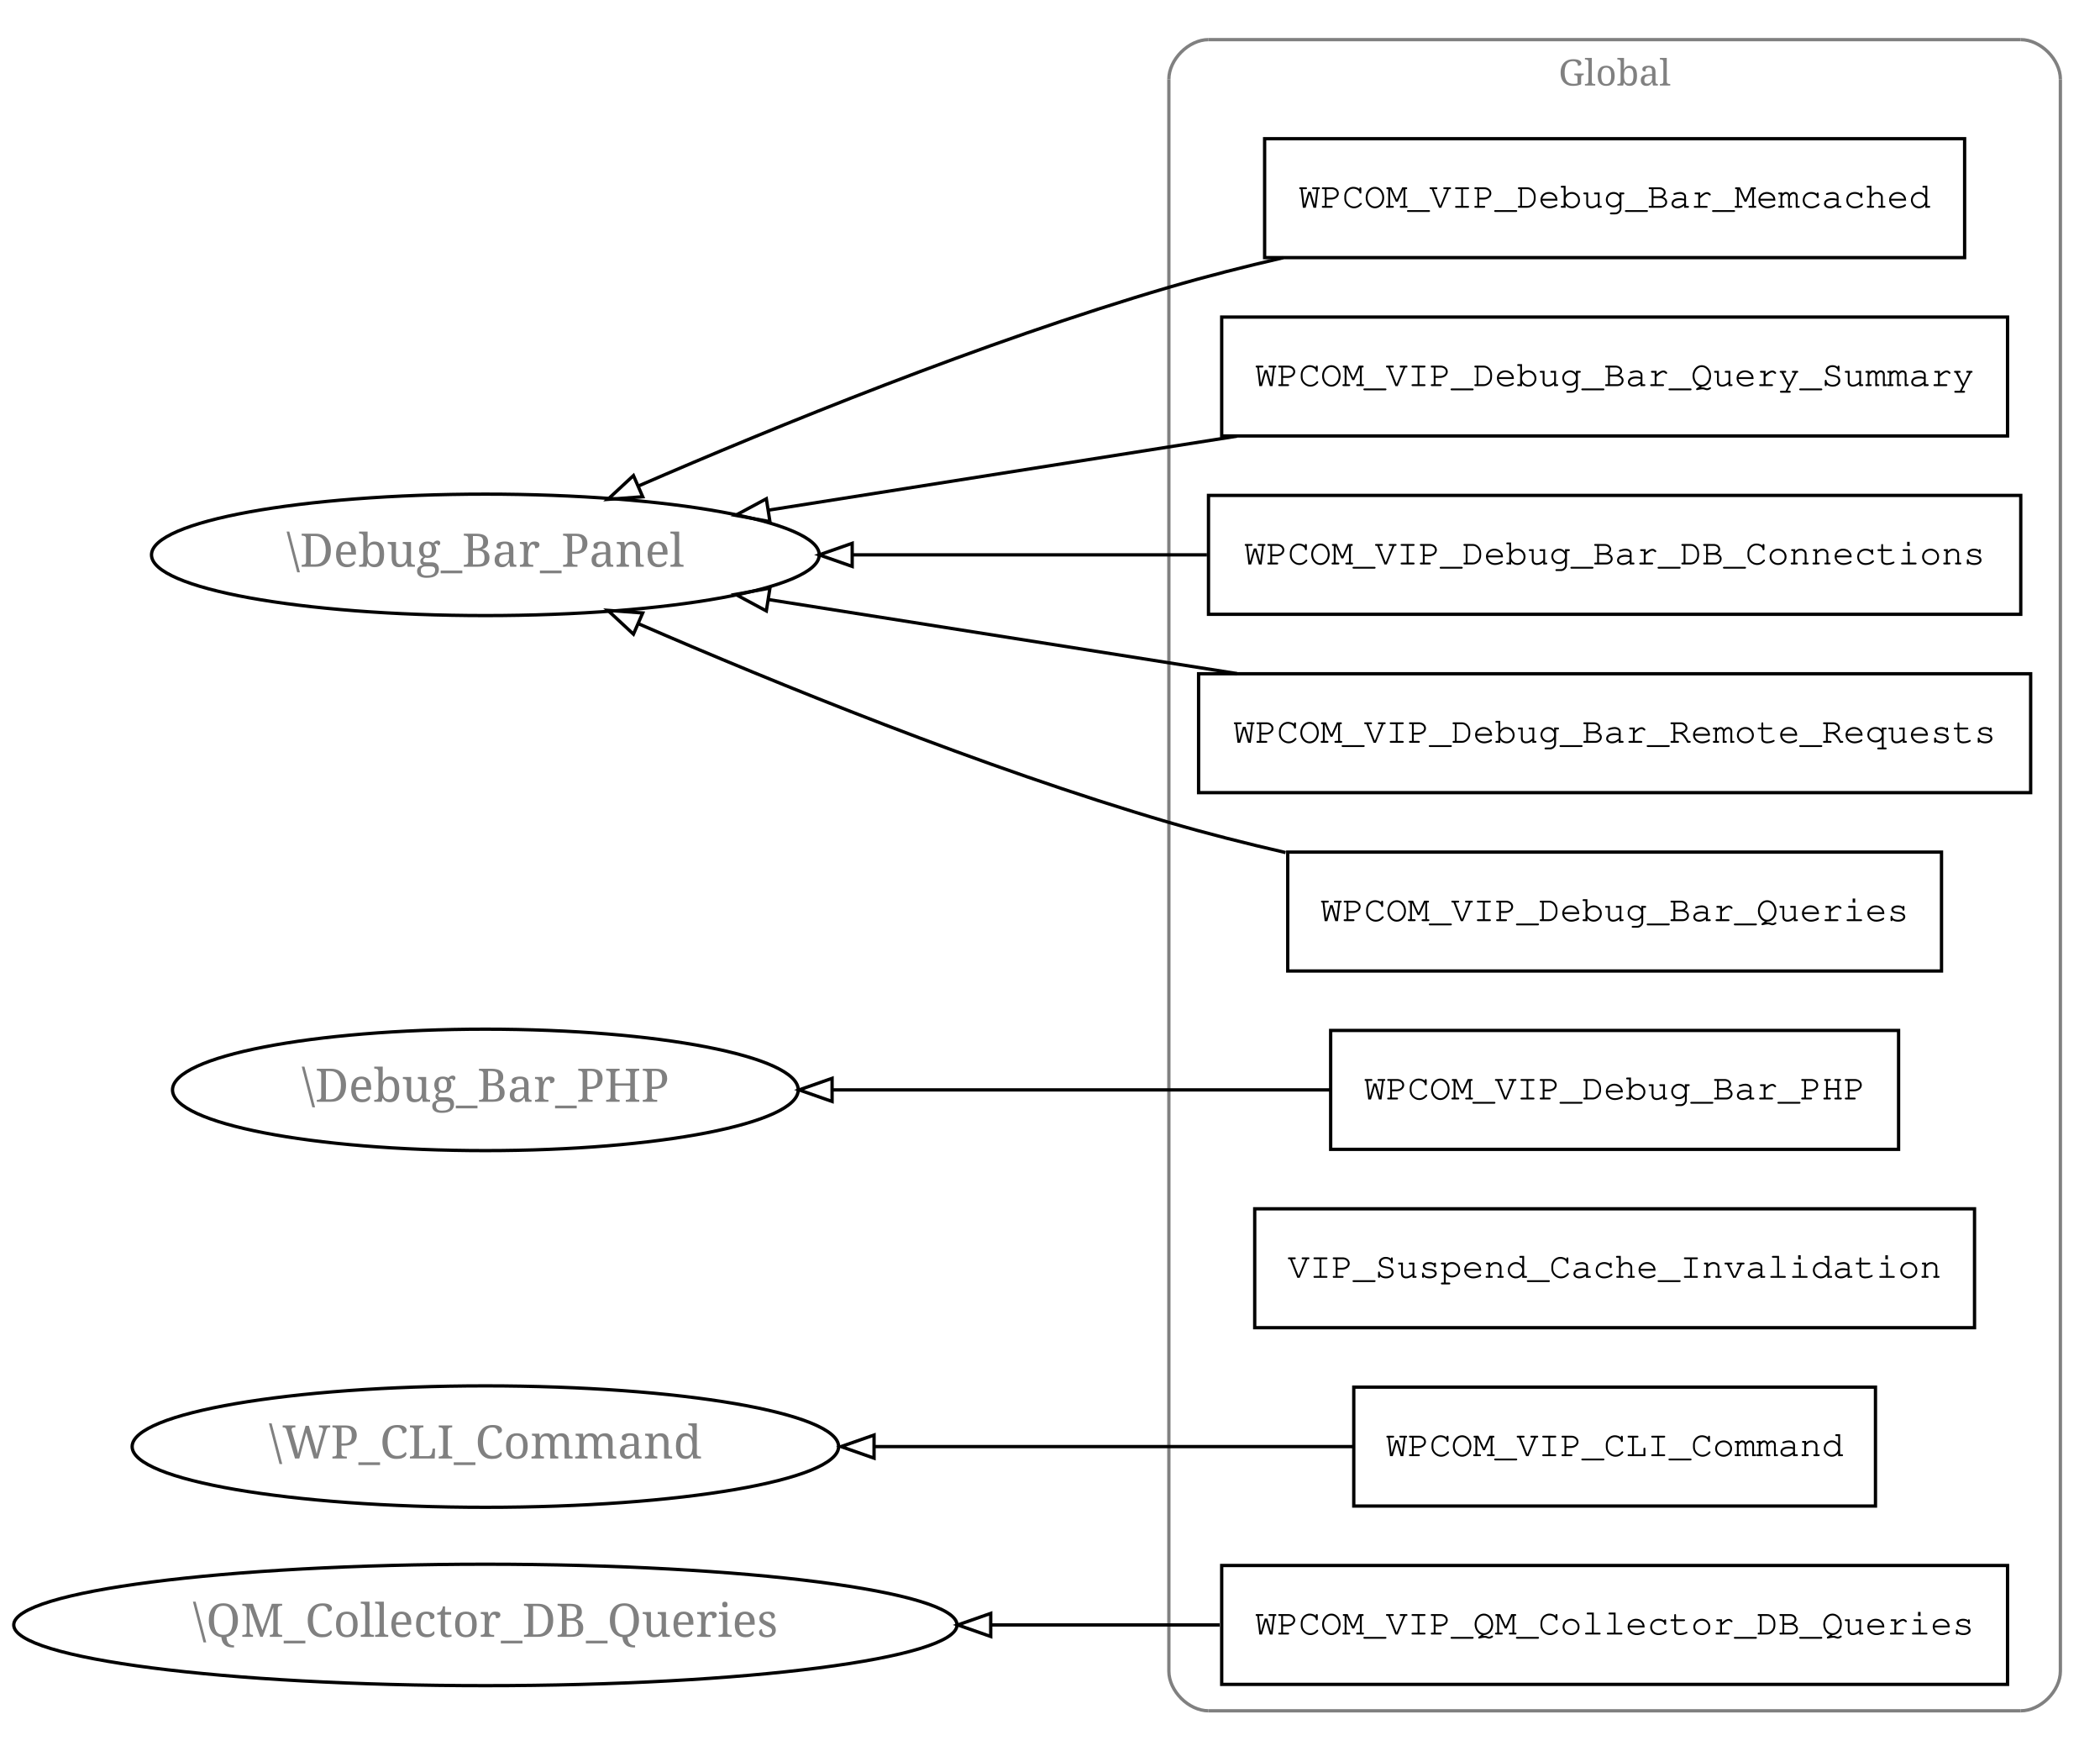
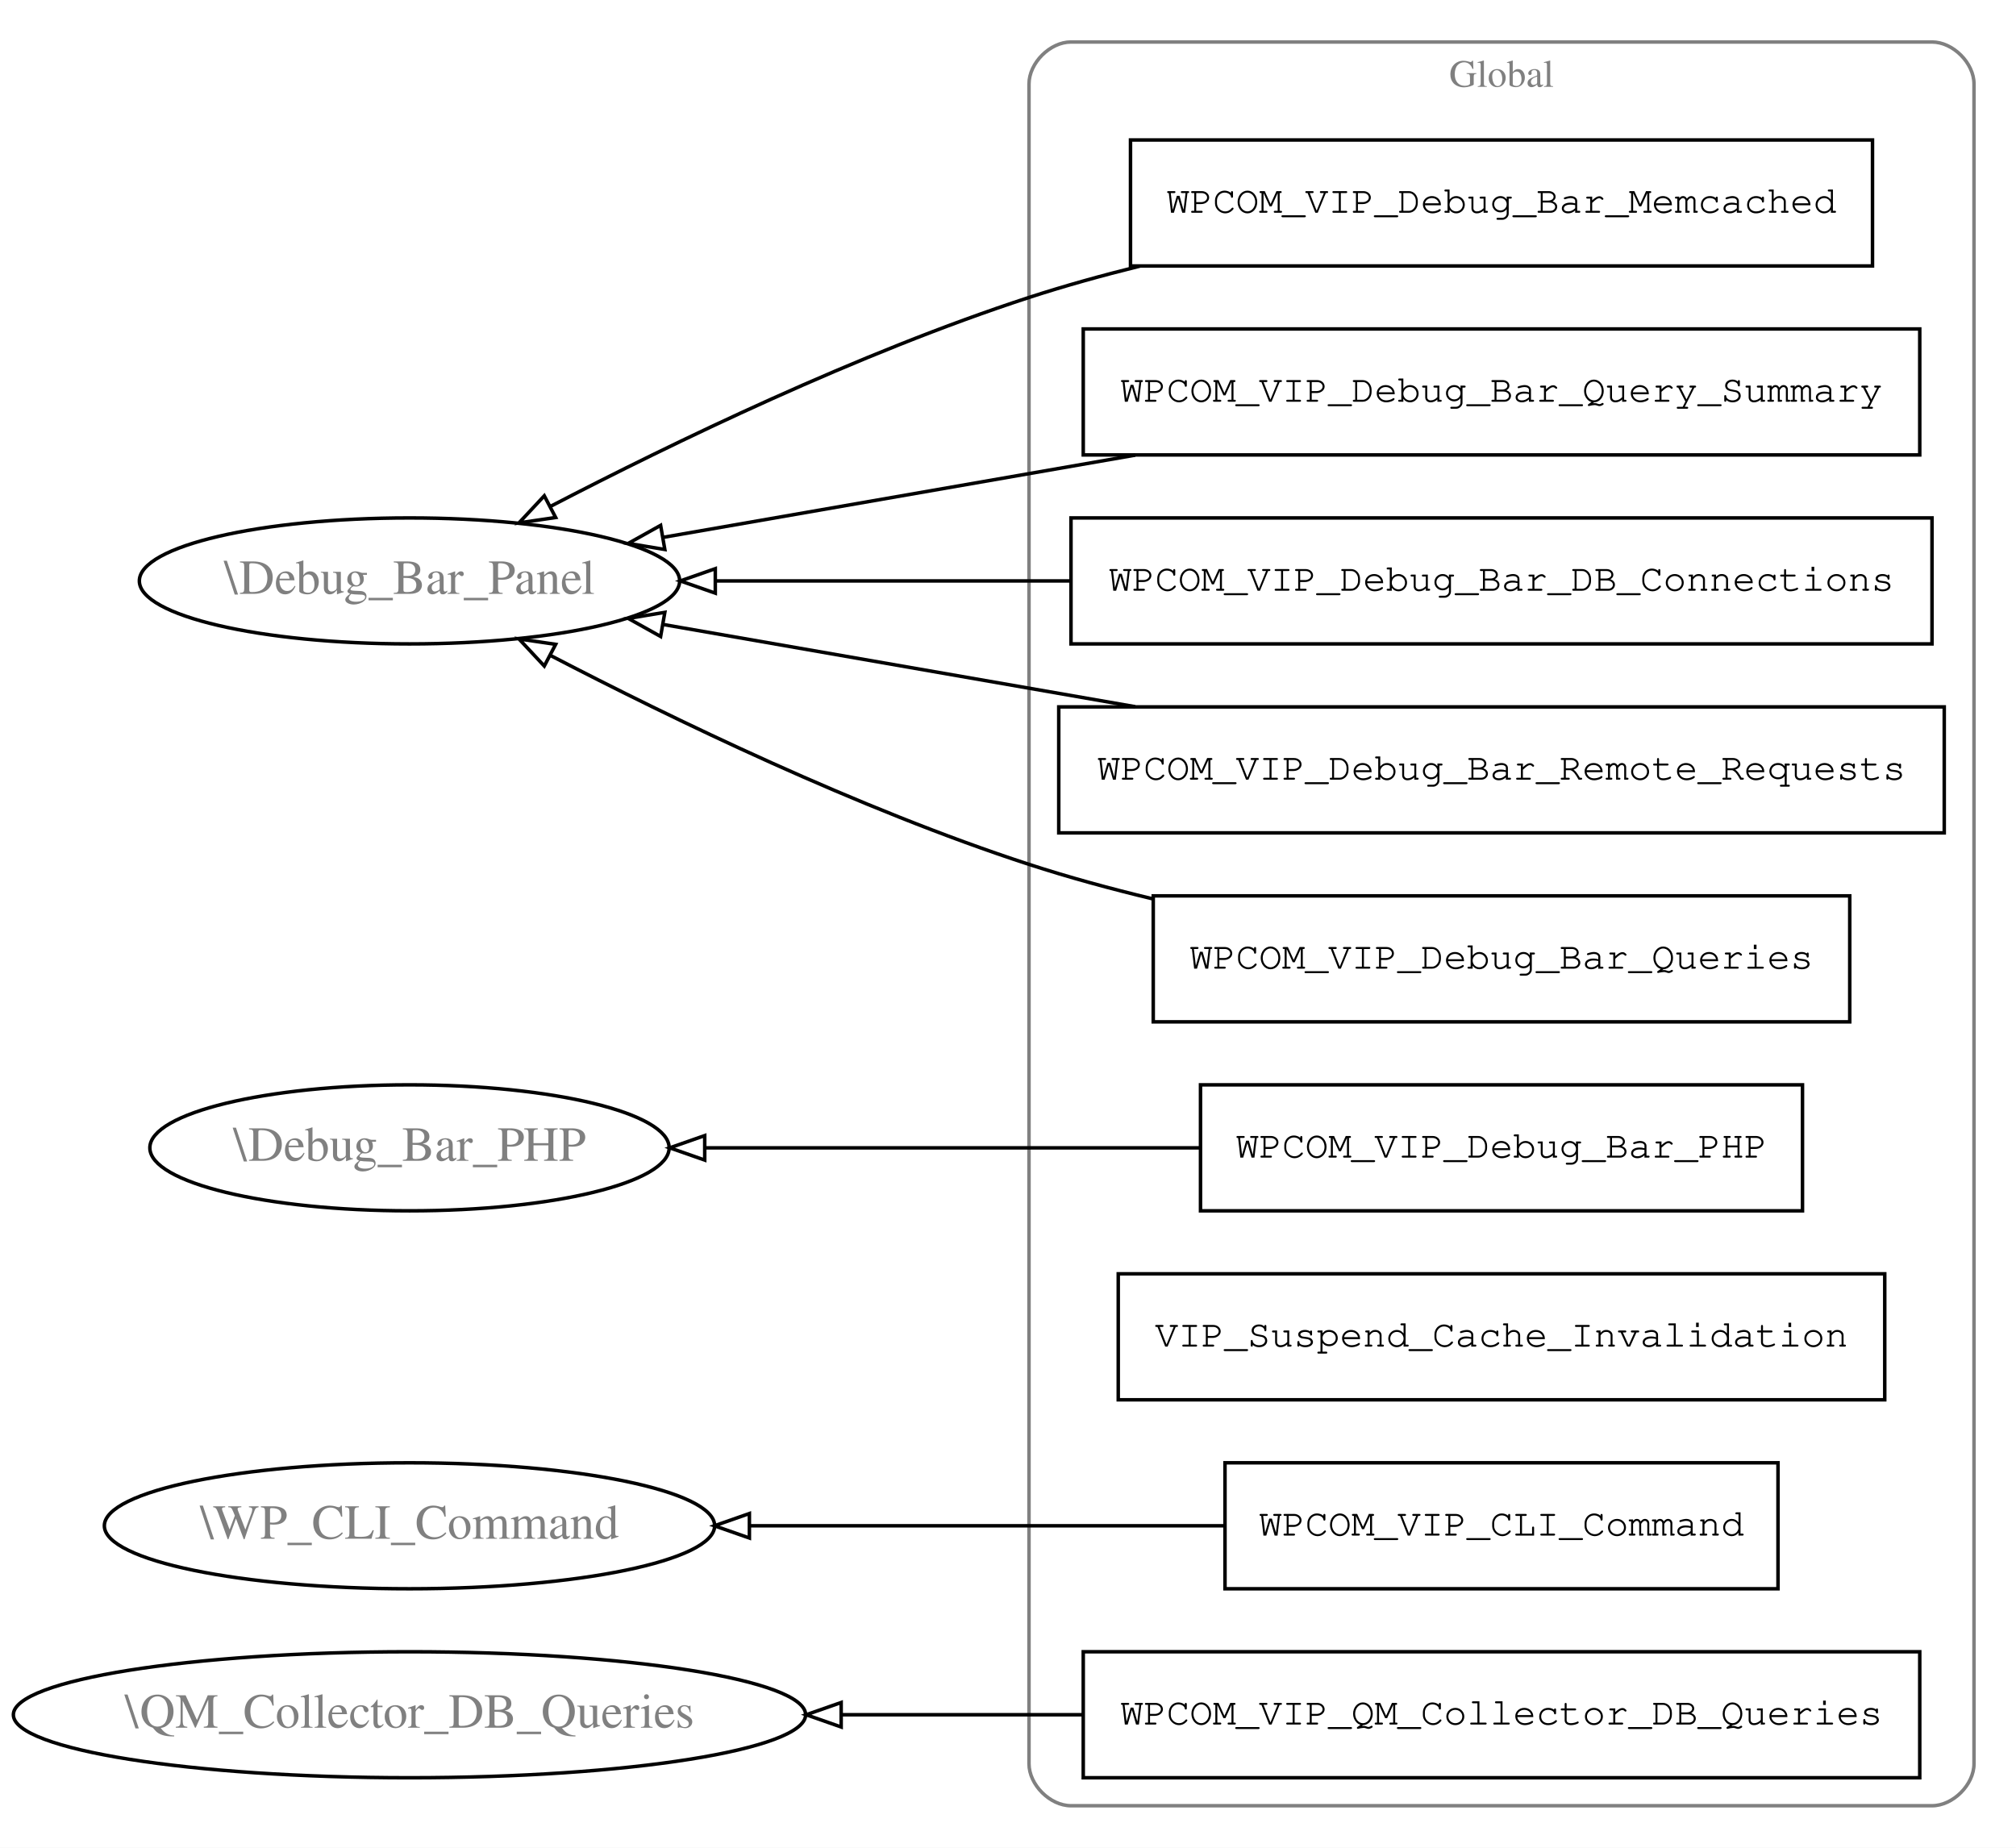
- <svg xmlns="http://www.w3.org/2000/svg" width="636pt" height="530pt" viewBox="0.00 0.00 636.00 530.00">
-   <g id="graph1" class="graph" transform="scale(1 1) rotate(0) translate(4 526)">
-     <polygon fill="white" stroke="white" points="-4,5 -4,-526 633,-526 633,5 -4,5" />
-     <g id="graph2" class="cluster">
-       <polyline fill="none" stroke="gray" points="362,-8 608,-8 " />
-       <path fill="none" stroke="gray" d="M608,-8C614,-8 620,-14 620,-20" />
-       <polyline fill="none" stroke="gray" points="620,-20 620,-502 " />
-       <path fill="none" stroke="gray" d="M620,-502C620,-508 614,-514 608,-514" />
-       <polyline fill="none" stroke="gray" points="608,-514 362,-514 " />
-       <path fill="none" stroke="gray" d="M362,-514C356,-514 350,-508 350,-502" />
-       <polyline fill="none" stroke="gray" points="350,-502 350,-20 " />
-       <path fill="none" stroke="gray" d="M350,-20C350,-14 356,-8 362,-8" />
-       <text text-anchor="middle" x="485" y="-500.1" font-family="Times Roman,serif" font-size="11.00" fill="gray">Global</text>
+ <svg xmlns="http://www.w3.org/2000/svg" width="576pt" height="528pt" viewBox="0.00 0.00 576.00 528.00">
+   <g id="graph0" class="graph" transform="scale(1 1) rotate(0) translate(4 524)">
+     <polygon fill="white" stroke="none" points="-4,4 -4,-524 572,-524 572,4 -4,4" />
+     <g id="clust1" class="cluster">
+       <path fill="none" stroke="gray" d="M302,-8C302,-8 548,-8 548,-8 554,-8 560,-14 560,-20 560,-20 560,-500 560,-500 560,-506 554,-512 548,-512 548,-512 302,-512 302,-512 296,-512 290,-506 290,-500 290,-500 290,-20 290,-20 290,-14 296,-8 302,-8" />
+       <text text-anchor="middle" x="425" y="-499.2" font-family="Times,serif" font-size="11.00" fill="gray">Global</text>
+     </g>
+     <g id="node1" class="node">
+       <polygon fill="none" stroke="black" points="524.5,-268 325.5,-268 325.5,-232 524.5,-232 524.5,-268" />
+       <text text-anchor="middle" x="425" y="-247.2" font-family="Courier,monospace" font-size="11.00">WPCOM_VIP_Debug_Bar_Queries</text>
+     </g>
+     <g id="node10" class="node">
+       <ellipse fill="none" stroke="black" cx="113" cy="-358" rx="77.187" ry="18" />
+       <text text-anchor="middle" x="113" y="-354.3" font-family="Times,serif" font-size="14.00" fill="gray">\Debug_Bar_Panel</text>
+     </g>
+     <g id="edge1" class="edge">
+       <path fill="none" stroke="black" d="M325.254,-267.169C313.268,-270.052 301.282,-273.323 290,-277 241.267,-292.884 188.191,-318.558 153.208,-336.739" />
+       <polygon fill="none" stroke="black" points="151.51,-333.677 144.28,-341.421 154.761,-339.877 151.51,-333.677" />
+     </g>
+     <g id="node2" class="node">
+       <polygon fill="none" stroke="black" points="531,-484 319,-484 319,-448 531,-448 531,-484" />
+       <text text-anchor="middle" x="425" y="-463.2" font-family="Courier,monospace" font-size="11.00">WPCOM_VIP_Debug_Bar_Memcached</text>
+     </g>
+     <g id="edge2" class="edge">
+       <path fill="none" stroke="black" d="M321.659,-447.954C310.878,-445.29 300.153,-442.309 290,-439 241.267,-423.116 188.191,-397.442 153.208,-379.261" />
+       <polygon fill="none" stroke="black" points="154.761,-376.123 144.28,-374.579 151.51,-382.323 154.761,-376.123" />
+     </g>
+     <g id="node3" class="node">
+       <polygon fill="none" stroke="black" points="544.5,-430 305.5,-430 305.5,-394 544.5,-394 544.5,-430" />
+       <text text-anchor="middle" x="425" y="-409.2" font-family="Courier,monospace" font-size="11.00">WPCOM_VIP_Debug_Bar_Query_Summary</text>
+     </g>
+     <g id="edge3" class="edge">
+       <path fill="none" stroke="black" d="M320.343,-393.944C276.046,-386.227 225.44,-377.412 185.432,-370.443" />
+       <polygon fill="none" stroke="black" points="185.951,-366.981 175.499,-368.713 184.75,-373.877 185.951,-366.981" />
+     </g>
+     <g id="node4" class="node">
+       <polygon fill="none" stroke="black" points="548,-376 302,-376 302,-340 548,-340 548,-376" />
+       <text text-anchor="middle" x="425" y="-355.2" font-family="Courier,monospace" font-size="11.00">WPCOM_VIP_Debug_Bar_DB_Connections</text>
+     </g>
+     <g id="edge4" class="edge">
+       <path fill="none" stroke="black" d="M301.925,-358C267.984,-358 231.835,-358 200.401,-358" />
+       <polygon fill="none" stroke="black" points="200.37,-354.5 190.37,-358 200.37,-361.5 200.37,-354.5" />
    </g>
    <g id="node5" class="node">
-       <polygon fill="none" stroke="black" points="584,-268 386,-268 386,-232 584,-232 584,-268" />
-       <text text-anchor="middle" x="485" y="-247.1" font-family="Courier,monospace" font-size="11.00">WPCOM_VIP_Debug_Bar_Queries</text>
+       <polygon fill="none" stroke="black" points="511,-214 339,-214 339,-178 511,-178 511,-214" />
+       <text text-anchor="middle" x="425" y="-193.2" font-family="Courier,monospace" font-size="11.00">WPCOM_VIP_Debug_Bar_PHP</text>
    </g>
-     <g id="node15" class="node">
-       <ellipse fill="none" stroke="black" cx="143" cy="-358" rx="101.116" ry="18.385" />
-       <text text-anchor="middle" x="143" y="-354.4" font-family="Times Roman,serif" font-size="14.00" fill="gray">\Debug_Bar_Panel</text>
+     <g id="node11" class="node">
+       <ellipse fill="none" stroke="black" cx="113" cy="-196" rx="74.187" ry="18" />
+       <text text-anchor="middle" x="113" y="-192.3" font-family="Times,serif" font-size="14.00" fill="gray">\Debug_Bar_PHP</text>
+     </g>
+     <g id="edge5" class="edge">
+       <path fill="none" stroke="black" d="M338.881,-196C294.814,-196 241.217,-196 197.402,-196" />
+       <polygon fill="none" stroke="black" points="197.35,-192.5 187.35,-196 197.35,-199.5 197.35,-192.5" />
+     </g>
+     <g id="node6" class="node">
+       <polygon fill="none" stroke="black" points="551.5,-322 298.5,-322 298.5,-286 551.5,-286 551.5,-322" />
+       <text text-anchor="middle" x="425" y="-301.2" font-family="Courier,monospace" font-size="11.00">WPCOM_VIP_Debug_Bar_Remote_Requests</text>
    </g>
    <g id="edge6" class="edge">
-       <path fill="none" stroke="black" d="M385.352,-267.864C373.364,-270.62 361.353,-273.671 350,-277 293.484,-293.569 230.787,-319.17 189.363,-337.145" />
-       <polygon fill="none" stroke="black" points="187.845,-333.988 180.083,-341.199 190.648,-340.403 187.845,-333.988" />
+       <path fill="none" stroke="black" d="M320.343,-322.056C276.046,-329.773 225.44,-338.588 185.432,-345.557" />
+       <polygon fill="none" stroke="black" points="184.75,-342.123 175.499,-347.287 185.951,-349.019 184.75,-342.123" />
    </g>
-     <g id="node6" class="node">
-       <polygon fill="none" stroke="black" points="591,-484 379,-484 379,-448 591,-448 591,-484" />
-       <text text-anchor="middle" x="485" y="-463.1" font-family="Courier,monospace" font-size="11.00">WPCOM_VIP_Debug_Bar_Memcached</text>
+     <g id="node7" class="node">
+       <polygon fill="none" stroke="black" points="534.5,-160 315.5,-160 315.5,-124 534.5,-124 534.5,-160" />
+       <text text-anchor="middle" x="425" y="-139.2" font-family="Courier,monospace" font-size="11.00">VIP_Suspend_Cache_Invalidation</text>
+     </g>
+     <g id="node8" class="node">
+       <polygon fill="none" stroke="black" points="504,-106 346,-106 346,-70 504,-70 504,-106" />
+       <text text-anchor="middle" x="425" y="-85.2" font-family="Courier,monospace" font-size="11.00">WPCOM_VIP_CLI_Command</text>
+     </g>
+     <g id="node12" class="node">
+       <ellipse fill="none" stroke="black" cx="113" cy="-88" rx="87.185" ry="18" />
+       <text text-anchor="middle" x="113" y="-84.3" font-family="Times,serif" font-size="14.00" fill="gray">\WP_CLI_Command</text>
+     </g>
+     <g id="edge7" class="edge">
+       <path fill="none" stroke="black" d="M345.774,-88C304.589,-88 253.73,-88 210.156,-88" />
+       <polygon fill="none" stroke="black" points="210.114,-84.5 200.114,-88 210.114,-91.5 210.114,-84.5" />
+     </g>
+     <g id="node9" class="node">
+       <polygon fill="none" stroke="black" points="544.5,-52 305.5,-52 305.5,-16 544.5,-16 544.5,-52" />
+       <text text-anchor="middle" x="425" y="-31.2" font-family="Courier,monospace" font-size="11.00">WPCOM_VIP_QM_Collector_DB_Queries</text>
+     </g>
+     <g id="node13" class="node">
+       <ellipse fill="none" stroke="black" cx="113" cy="-34" rx="113.18" ry="18" />
+       <text text-anchor="middle" x="113" y="-30.3" font-family="Times,serif" font-size="14.00" fill="gray">\QM_Collector_DB_Queries</text>
    </g>
    <g id="edge8" class="edge">
-       <path fill="none" stroke="black" d="M384.626,-447.968C372.879,-445.256 361.124,-442.261 350,-439 293.484,-422.431 230.787,-396.83 189.363,-378.855" />
-       <polygon fill="none" stroke="black" points="190.648,-375.597 180.083,-374.801 187.845,-382.012 190.648,-375.597" />
-     </g>
-     <g id="node7" class="node">
-       <polygon fill="none" stroke="black" points="604,-430 366,-430 366,-394 604,-394 604,-430" />
-       <text text-anchor="middle" x="485" y="-409.1" font-family="Courier,monospace" font-size="11.00">WPCOM_VIP_Debug_Bar_Query_Summary</text>
-     </g>
-     <g id="edge10" class="edge">
-       <path fill="none" stroke="black" d="M370.643,-393.944C324.352,-386.635 271.818,-378.34 228.889,-371.561" />
-       <polygon fill="none" stroke="black" points="229.181,-368.064 218.758,-369.962 228.09,-374.979 229.181,-368.064" />
-     </g>
-     <g id="node8" class="node">
-       <polygon fill="none" stroke="black" points="608,-376 362,-376 362,-340 608,-340 608,-376" />
-       <text text-anchor="middle" x="485" y="-355.1" font-family="Courier,monospace" font-size="11.00">WPCOM_VIP_Debug_Bar_DB_Connections</text>
-     </g>
-     <g id="edge12" class="edge">
-       <path fill="none" stroke="black" d="M361.53,-358C326.441,-358 288.451,-358 254.14,-358" />
-       <polygon fill="none" stroke="black" points="254.093,-354.5 244.093,-358 254.093,-361.5 254.093,-354.5" />
-     </g>
-     <g id="node9" class="node">
-       <polygon fill="none" stroke="black" points="571,-214 399,-214 399,-178 571,-178 571,-214" />
-       <text text-anchor="middle" x="485" y="-193.1" font-family="Courier,monospace" font-size="11.00">WPCOM_VIP_Debug_Bar_PHP</text>
-     </g>
-     <g id="node20" class="node">
-       <ellipse fill="none" stroke="black" cx="143" cy="-196" rx="94.752" ry="18.385" />
-       <text text-anchor="middle" x="143" y="-192.4" font-family="Times Roman,serif" font-size="14.00" fill="gray">\Debug_Bar_PHP</text>
-     </g>
-     <g id="edge14" class="edge">
-       <path fill="none" stroke="black" d="M398.699,-196C352.976,-196 296.444,-196 248.172,-196" />
-       <polygon fill="none" stroke="black" points="248.003,-192.5 238.003,-196 248.003,-199.5 248.003,-192.5" />
-     </g>
-     <g id="node10" class="node">
-       <polygon fill="none" stroke="black" points="611,-322 359,-322 359,-286 611,-286 611,-322" />
-       <text text-anchor="middle" x="485" y="-301.1" font-family="Courier,monospace" font-size="11.00">WPCOM_VIP_Debug_Bar_Remote_Requests</text>
-     </g>
-     <g id="edge16" class="edge">
-       <path fill="none" stroke="black" d="M370.643,-322.056C324.352,-329.365 271.818,-337.66 228.889,-344.439" />
-       <polygon fill="none" stroke="black" points="228.09,-341.021 218.758,-346.038 229.181,-347.936 228.09,-341.021" />
-     </g>
-     <g id="node11" class="node">
-       <polygon fill="none" stroke="black" points="594,-160 376,-160 376,-124 594,-124 594,-160" />
-       <text text-anchor="middle" x="485" y="-139.1" font-family="Courier,monospace" font-size="11.00">VIP_Suspend_Cache_Invalidation</text>
-     </g>
-     <g id="node12" class="node">
-       <polygon fill="none" stroke="black" points="564,-106 406,-106 406,-70 564,-70 564,-106" />
-       <text text-anchor="middle" x="485" y="-85.1" font-family="Courier,monospace" font-size="11.00">WPCOM_VIP_CLI_Command</text>
-     </g>
-     <g id="node23" class="node">
-       <ellipse fill="none" stroke="black" cx="143" cy="-88" rx="106.98" ry="18.385" />
-       <text text-anchor="middle" x="143" y="-84.4" font-family="Times Roman,serif" font-size="14.00" fill="gray">\WP_CLI_Command</text>
-     </g>
-     <g id="edge18" class="edge">
-       <path fill="none" stroke="black" d="M405.679,-88C362.663,-88 308.659,-88 260.821,-88" />
-       <polygon fill="none" stroke="black" points="260.712,-84.5 250.712,-88 260.712,-91.5 260.712,-84.5" />
-     </g>
-     <g id="node13" class="node">
-       <polygon fill="none" stroke="black" points="604,-52 366,-52 366,-16 604,-16 604,-52" />
-       <text text-anchor="middle" x="485" y="-31.1" font-family="Courier,monospace" font-size="11.00">WPCOM_VIP_QM_Collector_DB_Queries</text>
-     </g>
-     <g id="node25" class="node">
-       <ellipse fill="none" stroke="black" cx="143" cy="-34" rx="142.836" ry="18.385" />
-       <text text-anchor="middle" x="143" y="-30.4" font-family="Times Roman,serif" font-size="14.00" fill="gray">\QM_Collector_DB_Queries</text>
-     </g>
-     <g id="edge20" class="edge">
-       <path fill="none" stroke="black" d="M365.385,-34C343.069,-34 319.465,-34 296.299,-34" />
-       <polygon fill="none" stroke="black" points="296.049,-30.5 286.049,-34 296.049,-37.5 296.049,-30.5" />
+       <path fill="none" stroke="black" d="M305.475,-34C282.844,-34 259.112,-34 236.363,-34" />
+       <polygon fill="none" stroke="black" points="236.335,-30.5 226.335,-34 236.335,-37.5 236.335,-30.5" />
    </g>
  </g>
</svg>
